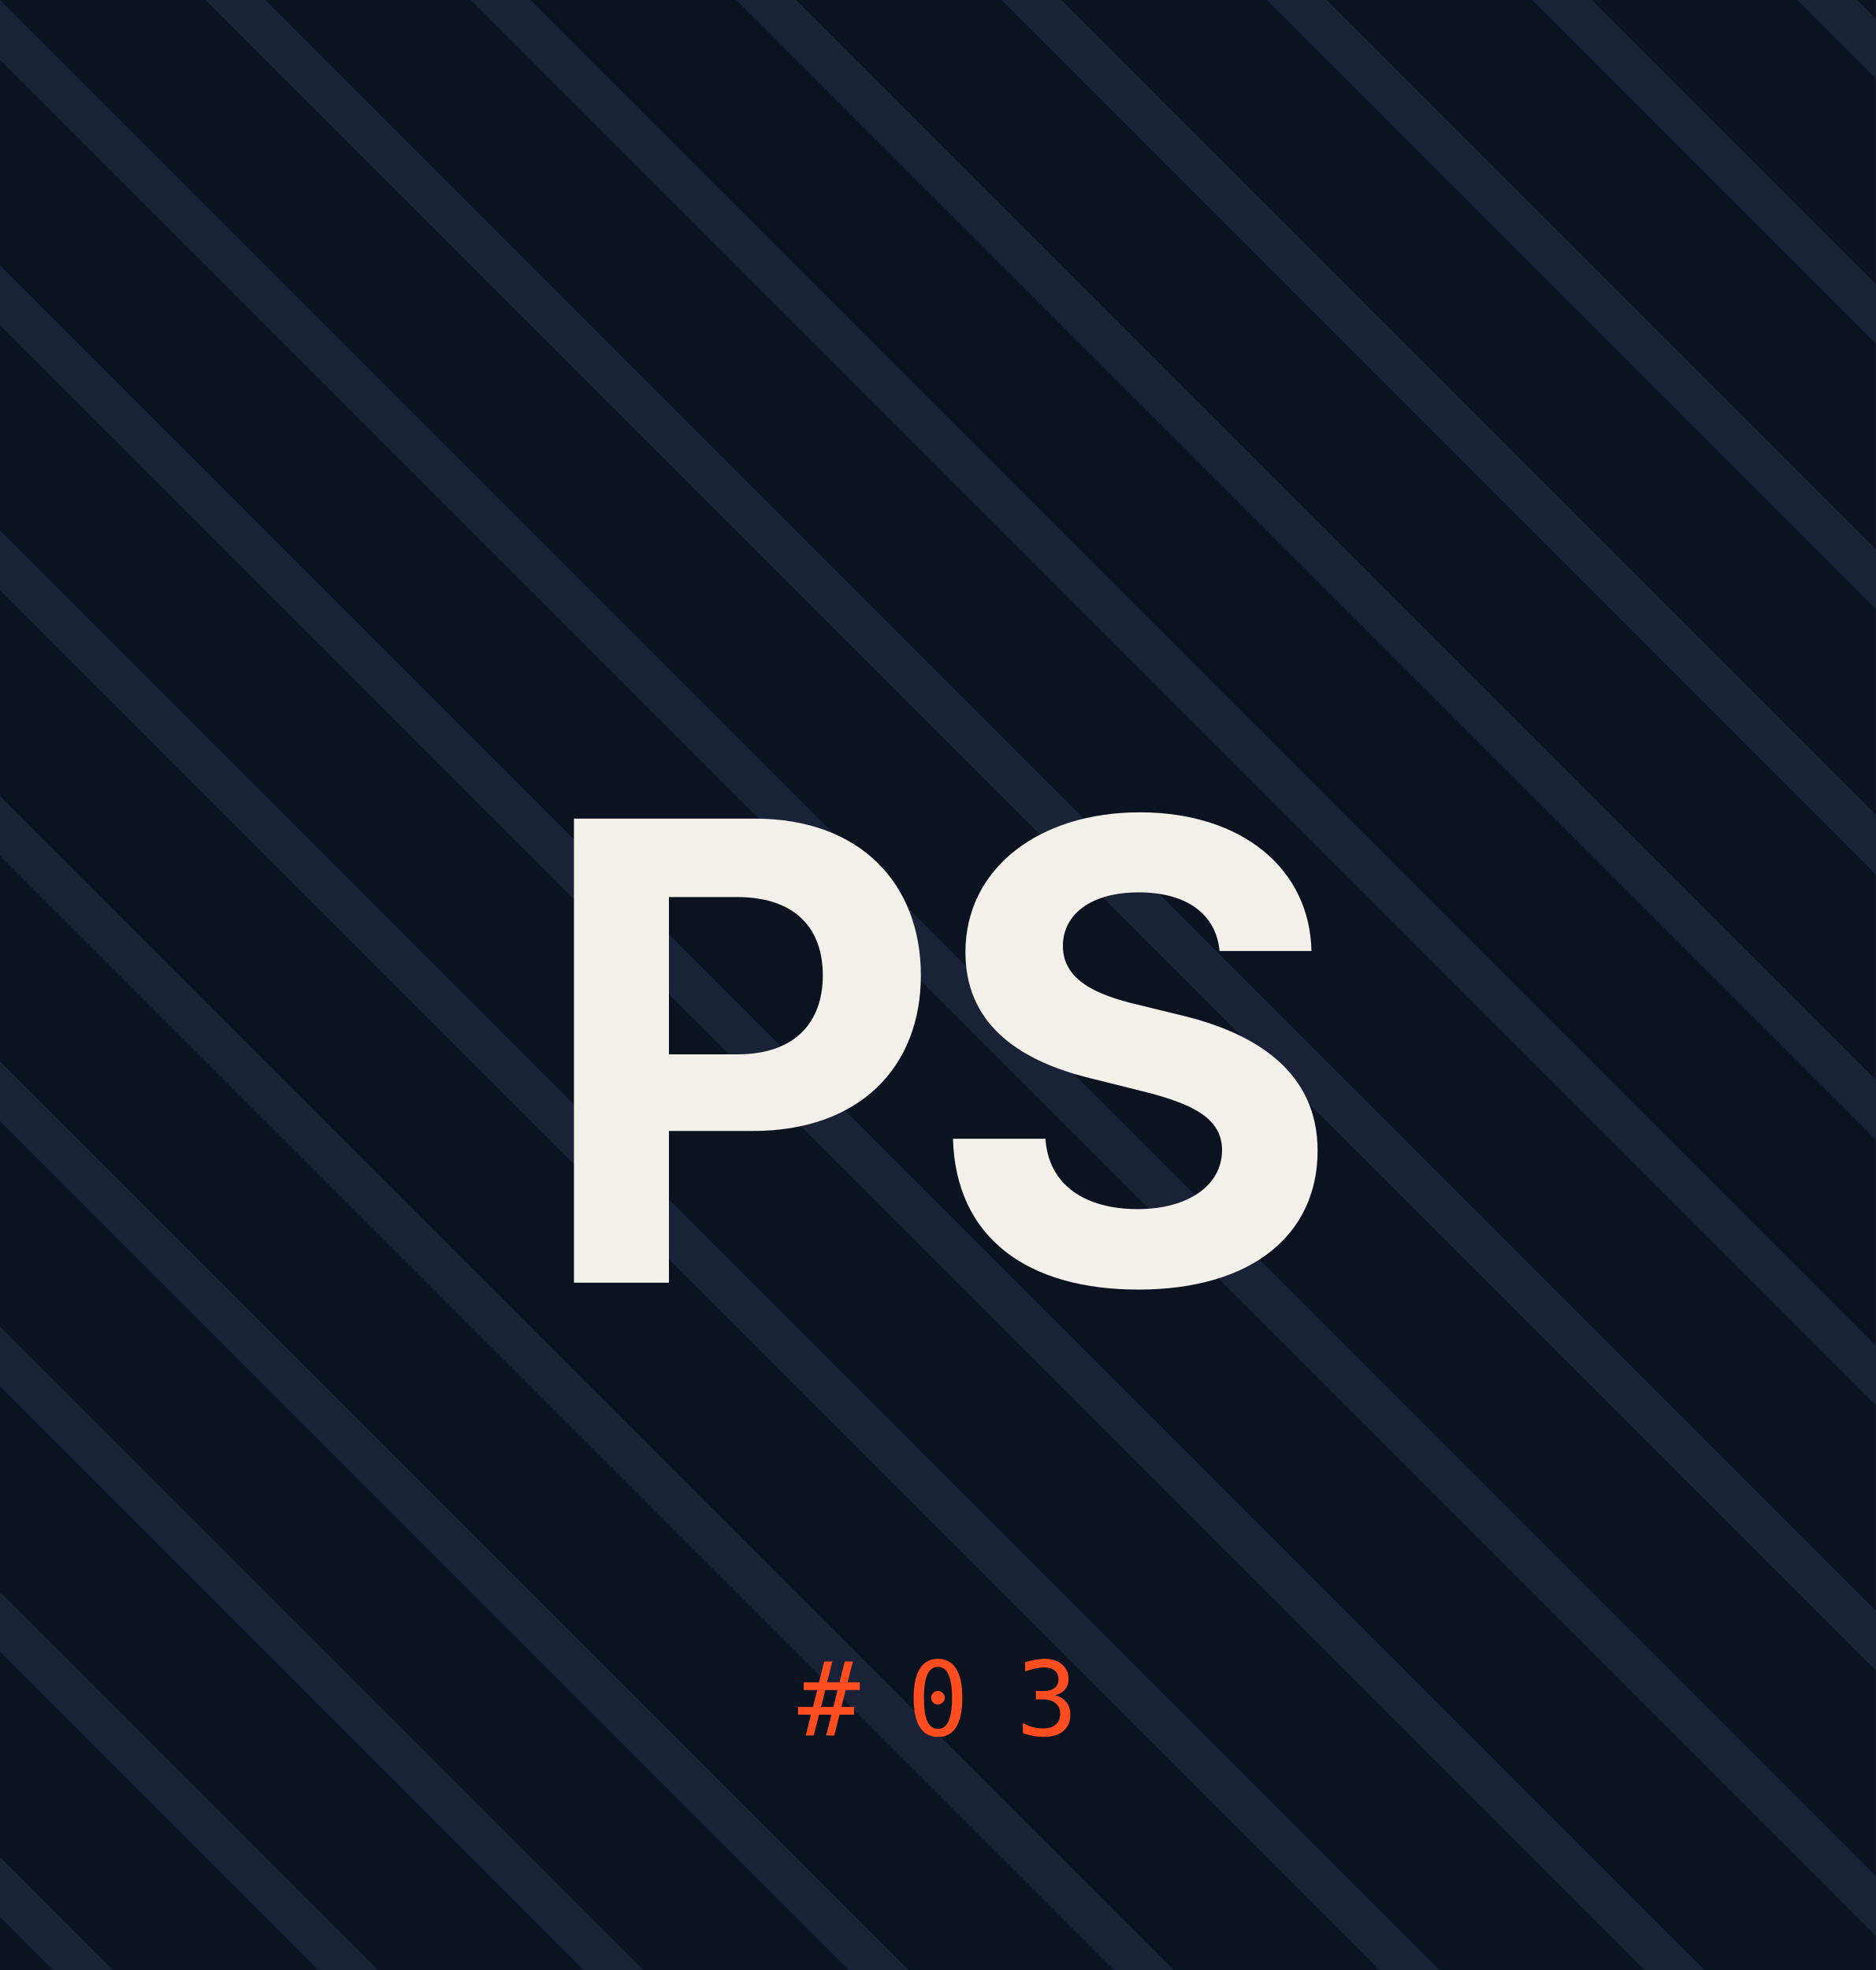
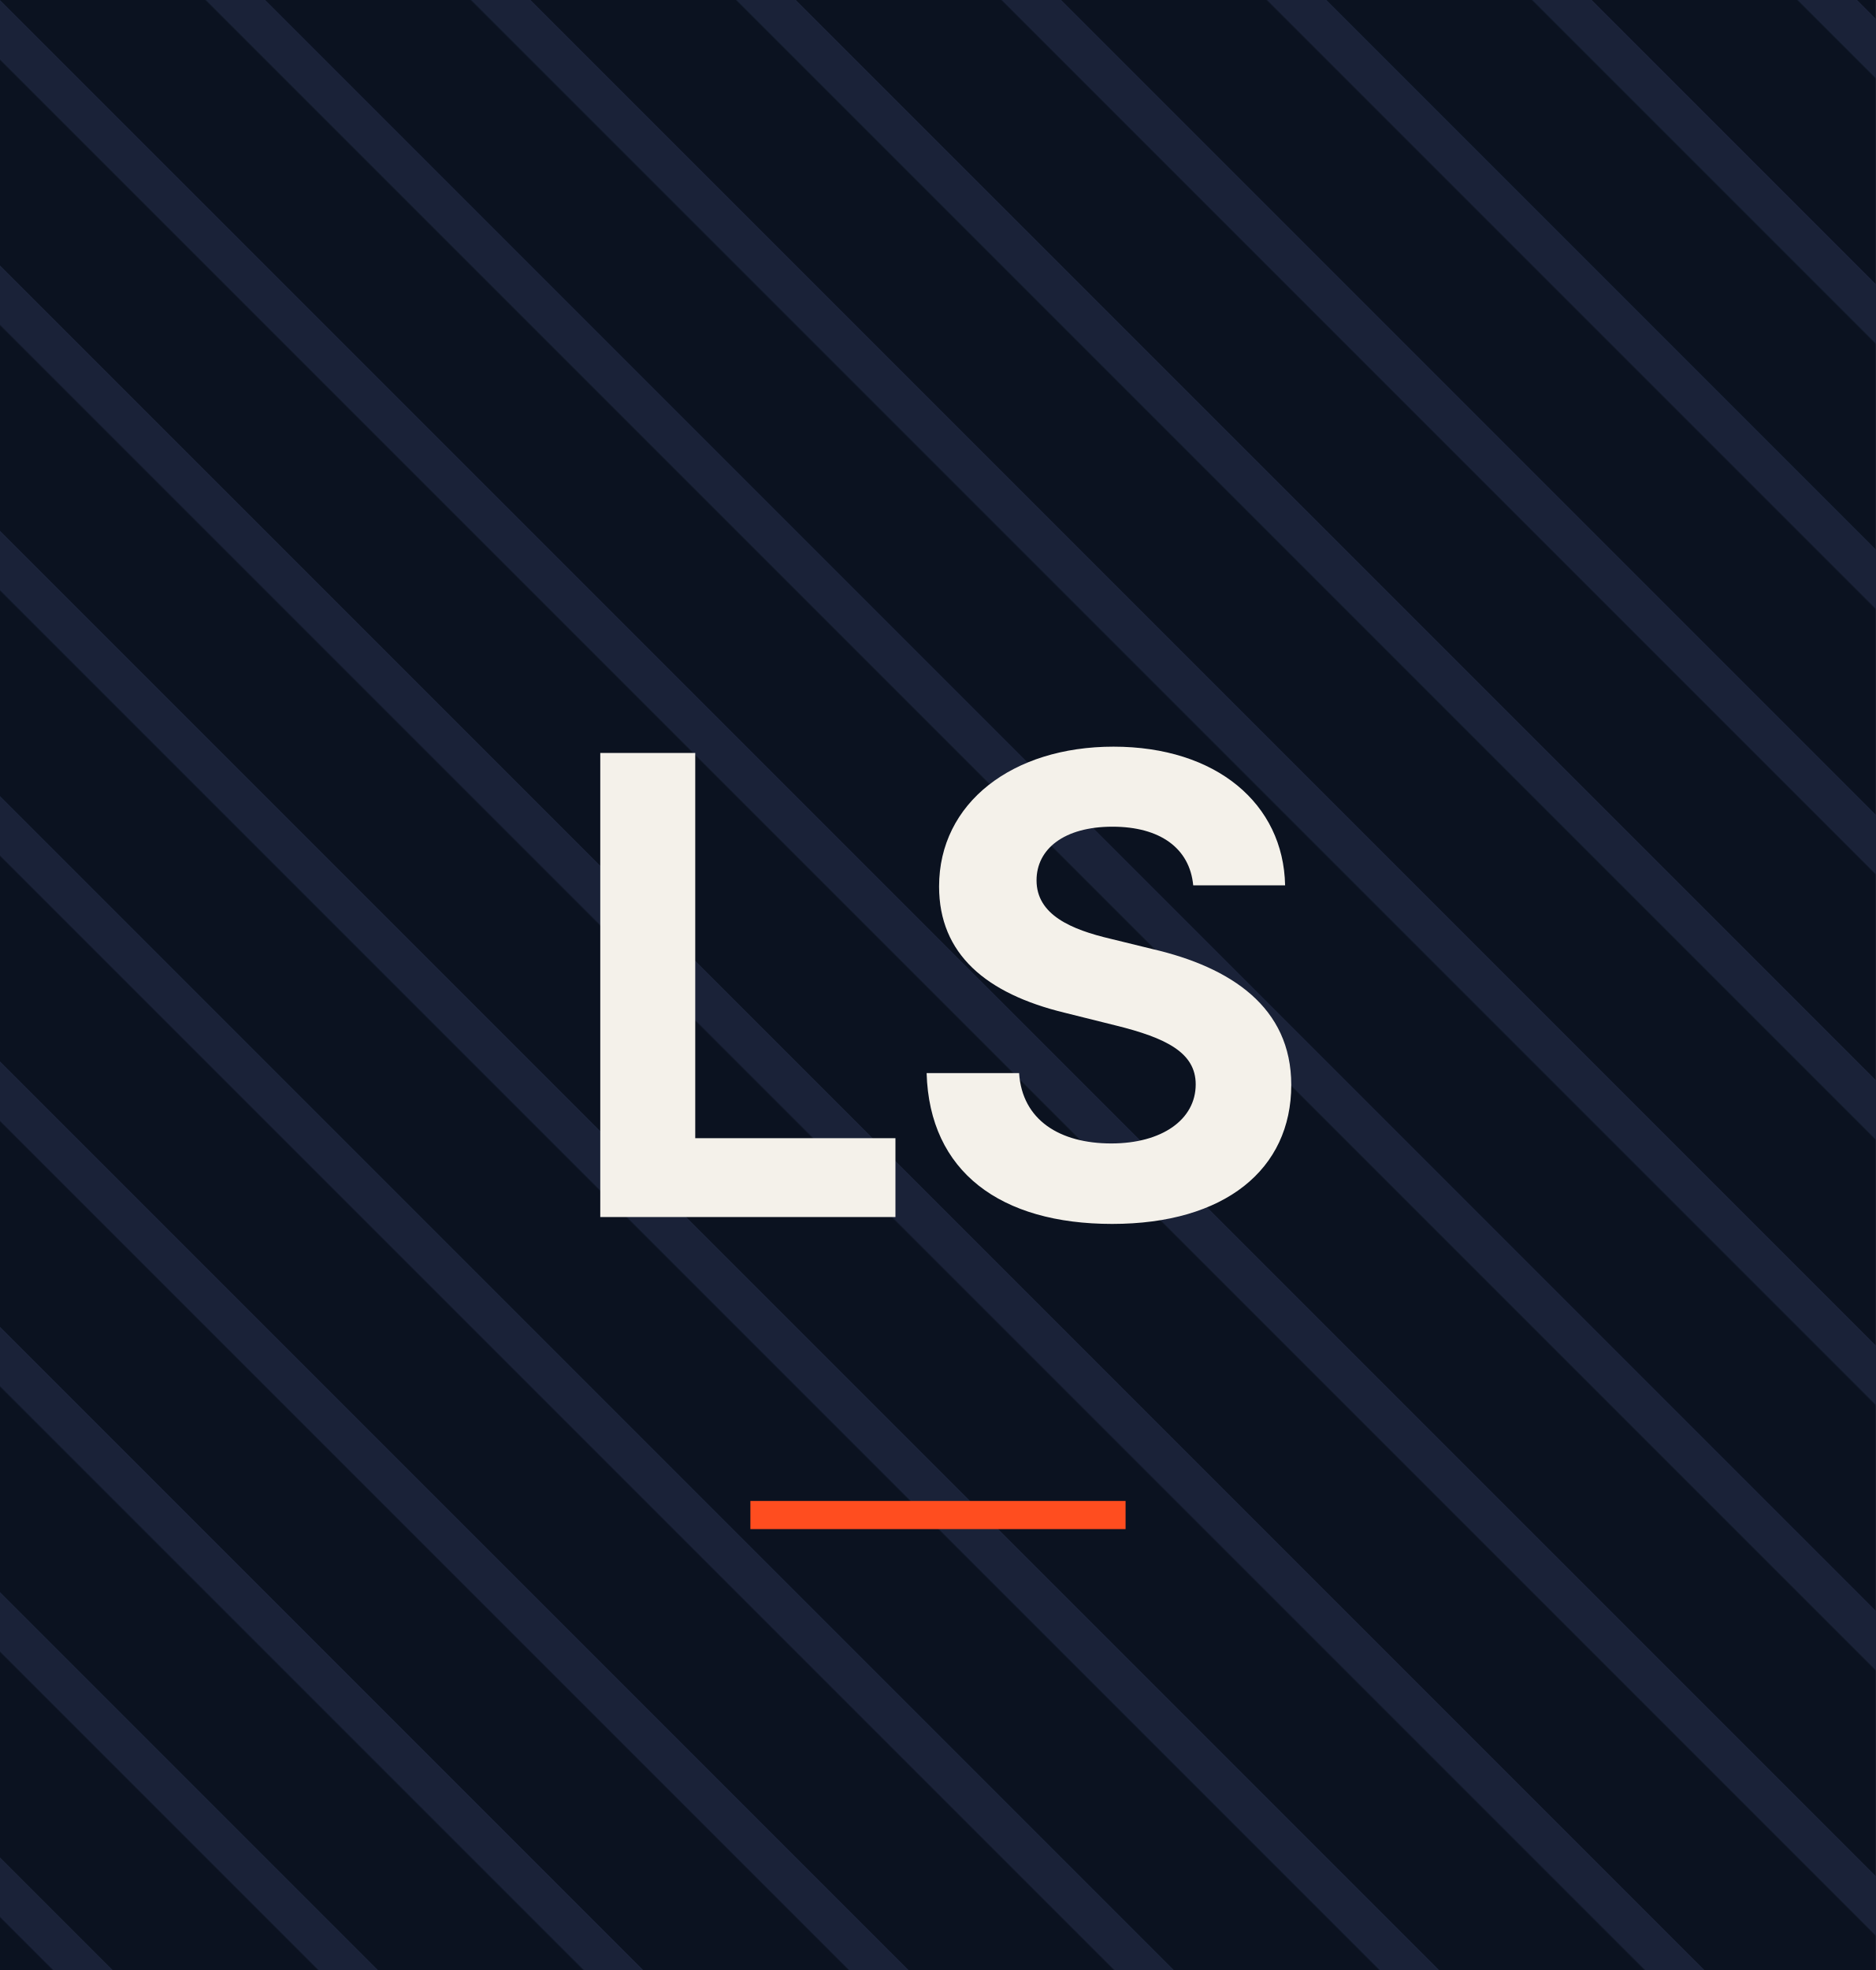
- <svg xmlns="http://www.w3.org/2000/svg" viewBox="0 0 200 210">
+ <svg xmlns="http://www.w3.org/2000/svg" viewBox="0 0 200 210" role="img" aria-label="Lance Streuber">
  <defs>
    <pattern id="s" width="20" height="20" patternUnits="userSpaceOnUse" patternTransform="rotate(135)">
      <line x1="0" y1="0" x2="0" y2="20" stroke="#1A2238" stroke-width="9" />
    </pattern>
  </defs>
  <rect width="200" height="210" fill="#0B1220" />
  <rect width="200" height="210" fill="url(#s)" />
-   <text x="100" y="112" text-anchor="middle" dominant-baseline="central" font-family="system-ui,-apple-system,sans-serif" font-size="68" font-weight="700" letter-spacing="-2" fill="#F4F1EA">PS</text>
-   <text x="100" y="185" text-anchor="middle" font-family="ui-monospace,monospace" font-size="11" letter-spacing="5" fill="#FF4D1F">#03</text>
+   <text x="100" y="105" text-anchor="middle" dominant-baseline="central" font-family="system-ui,-apple-system,sans-serif" font-size="68" font-weight="700" letter-spacing="-2" fill="#F4F1EA">LS</text>
+   <rect x="80" y="160" width="40" height="3" fill="#FF4D1F" />
</svg>
